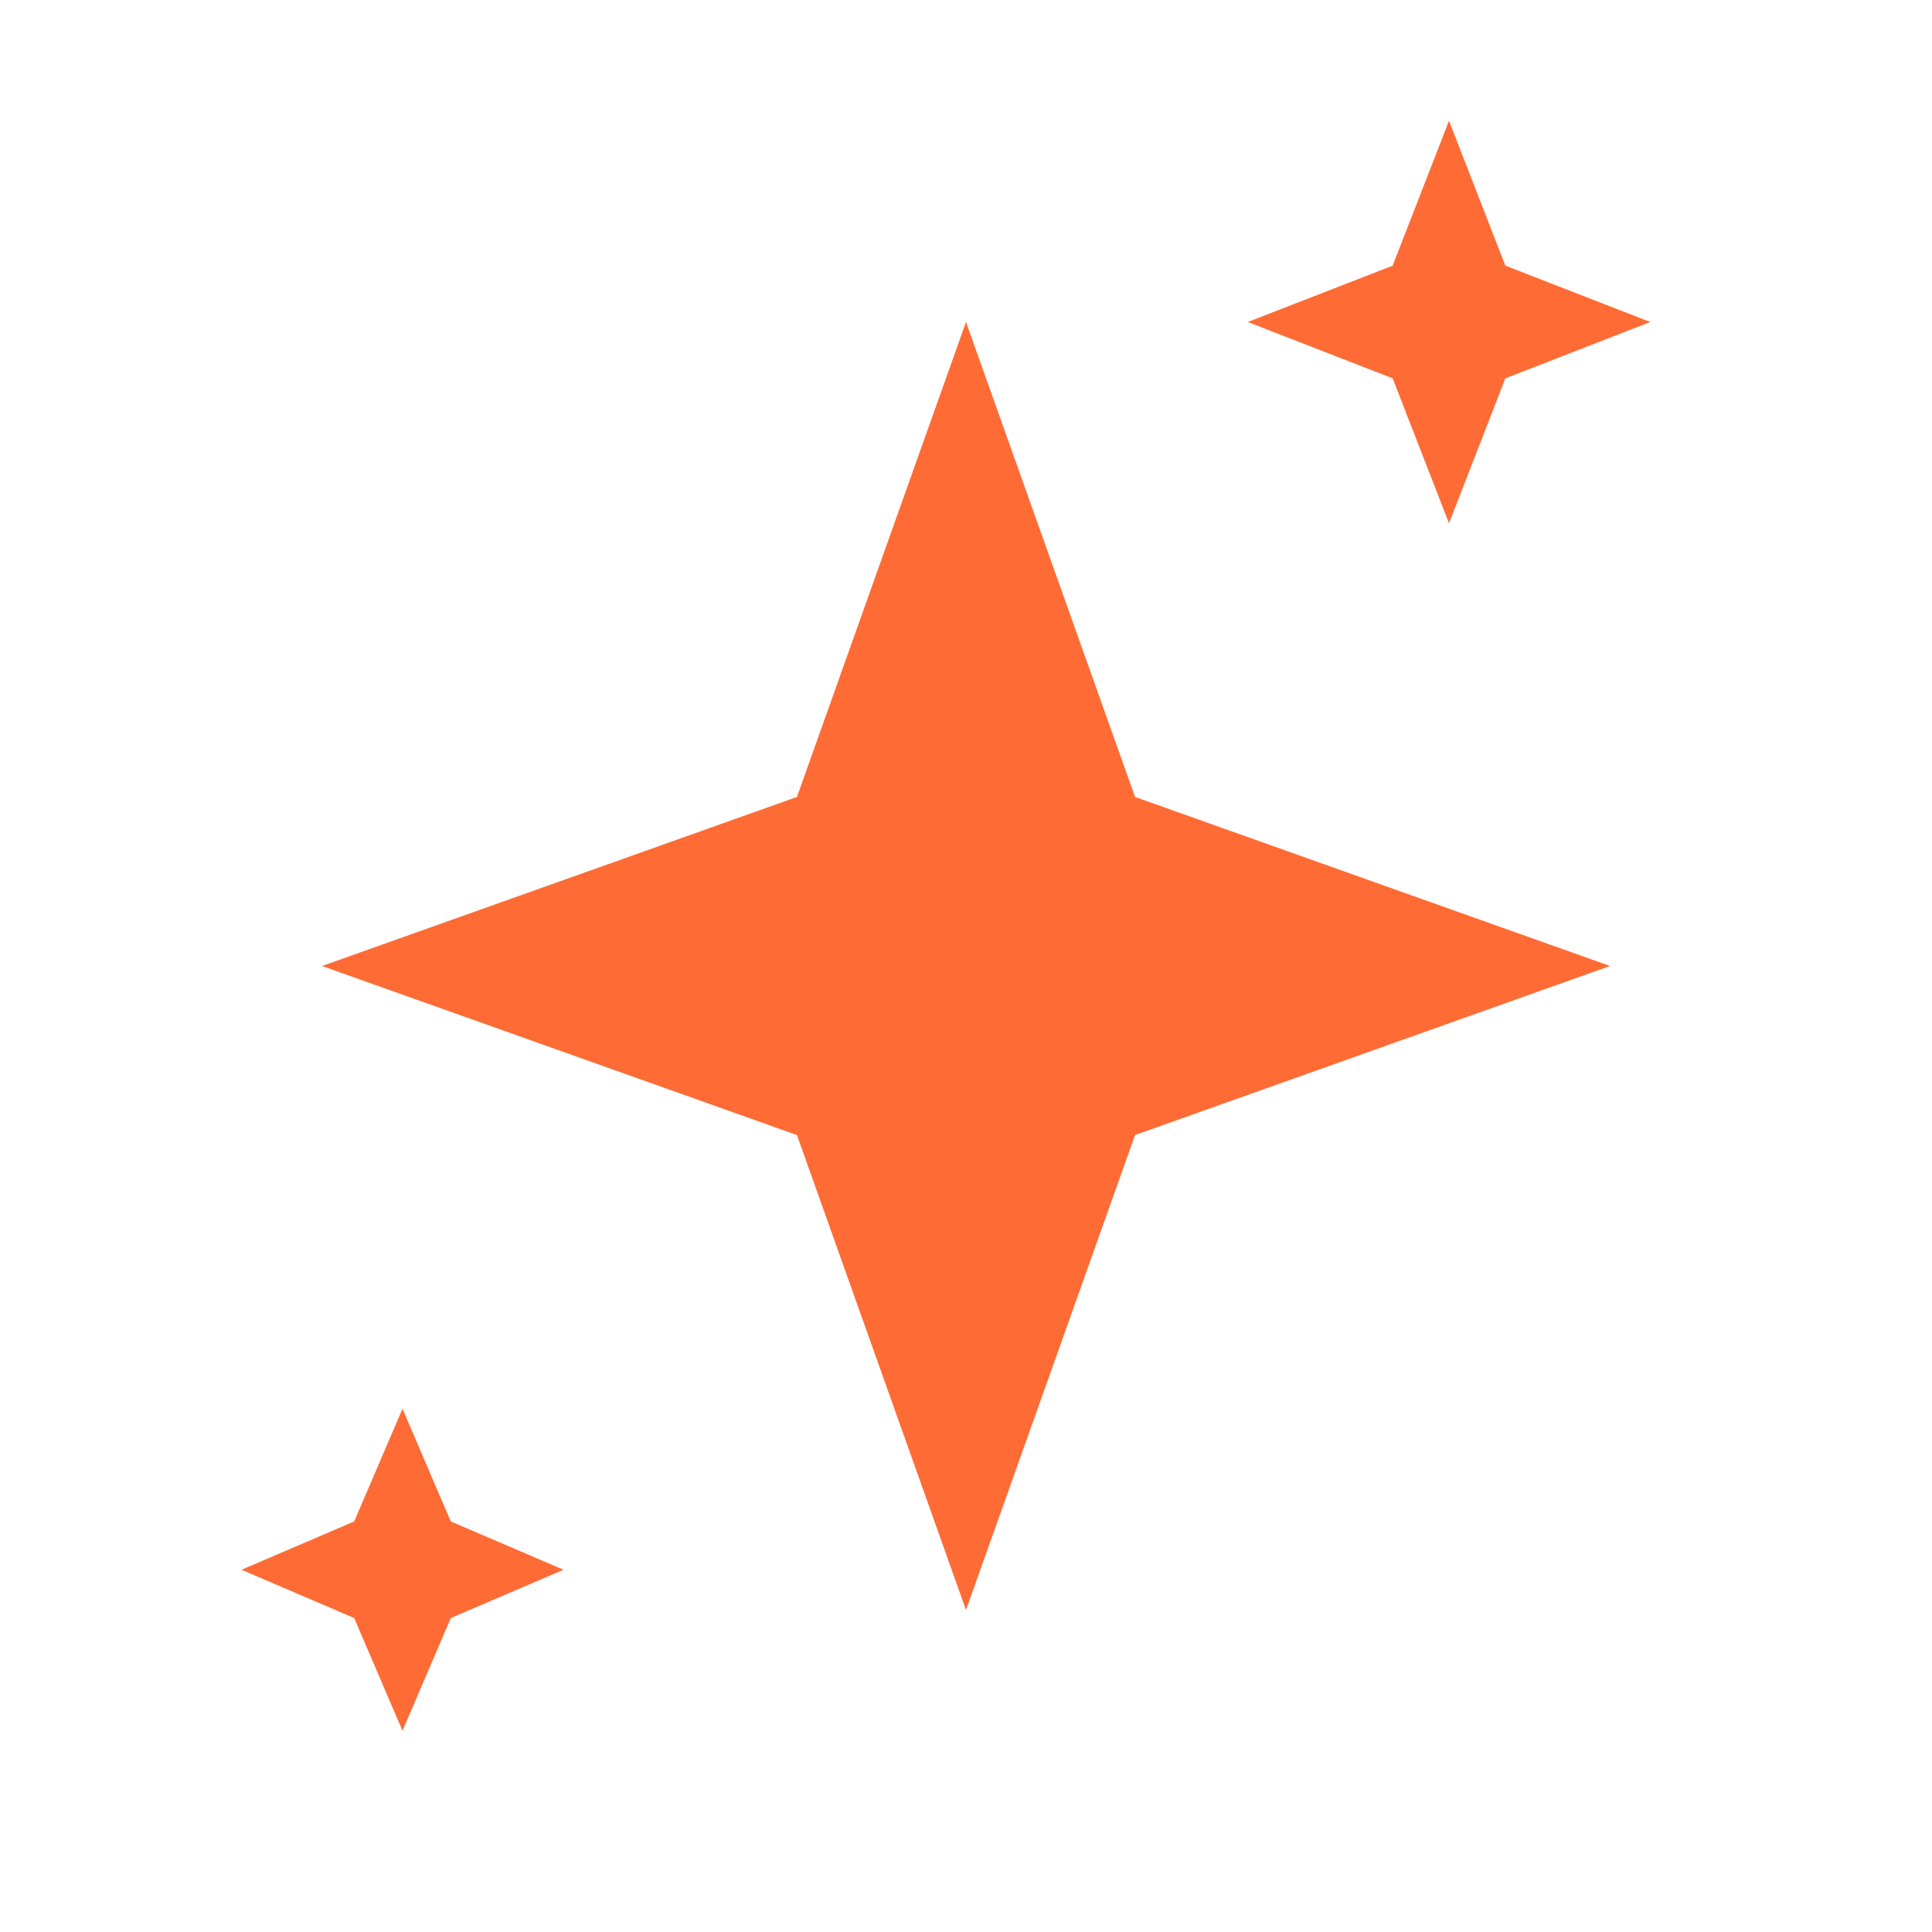
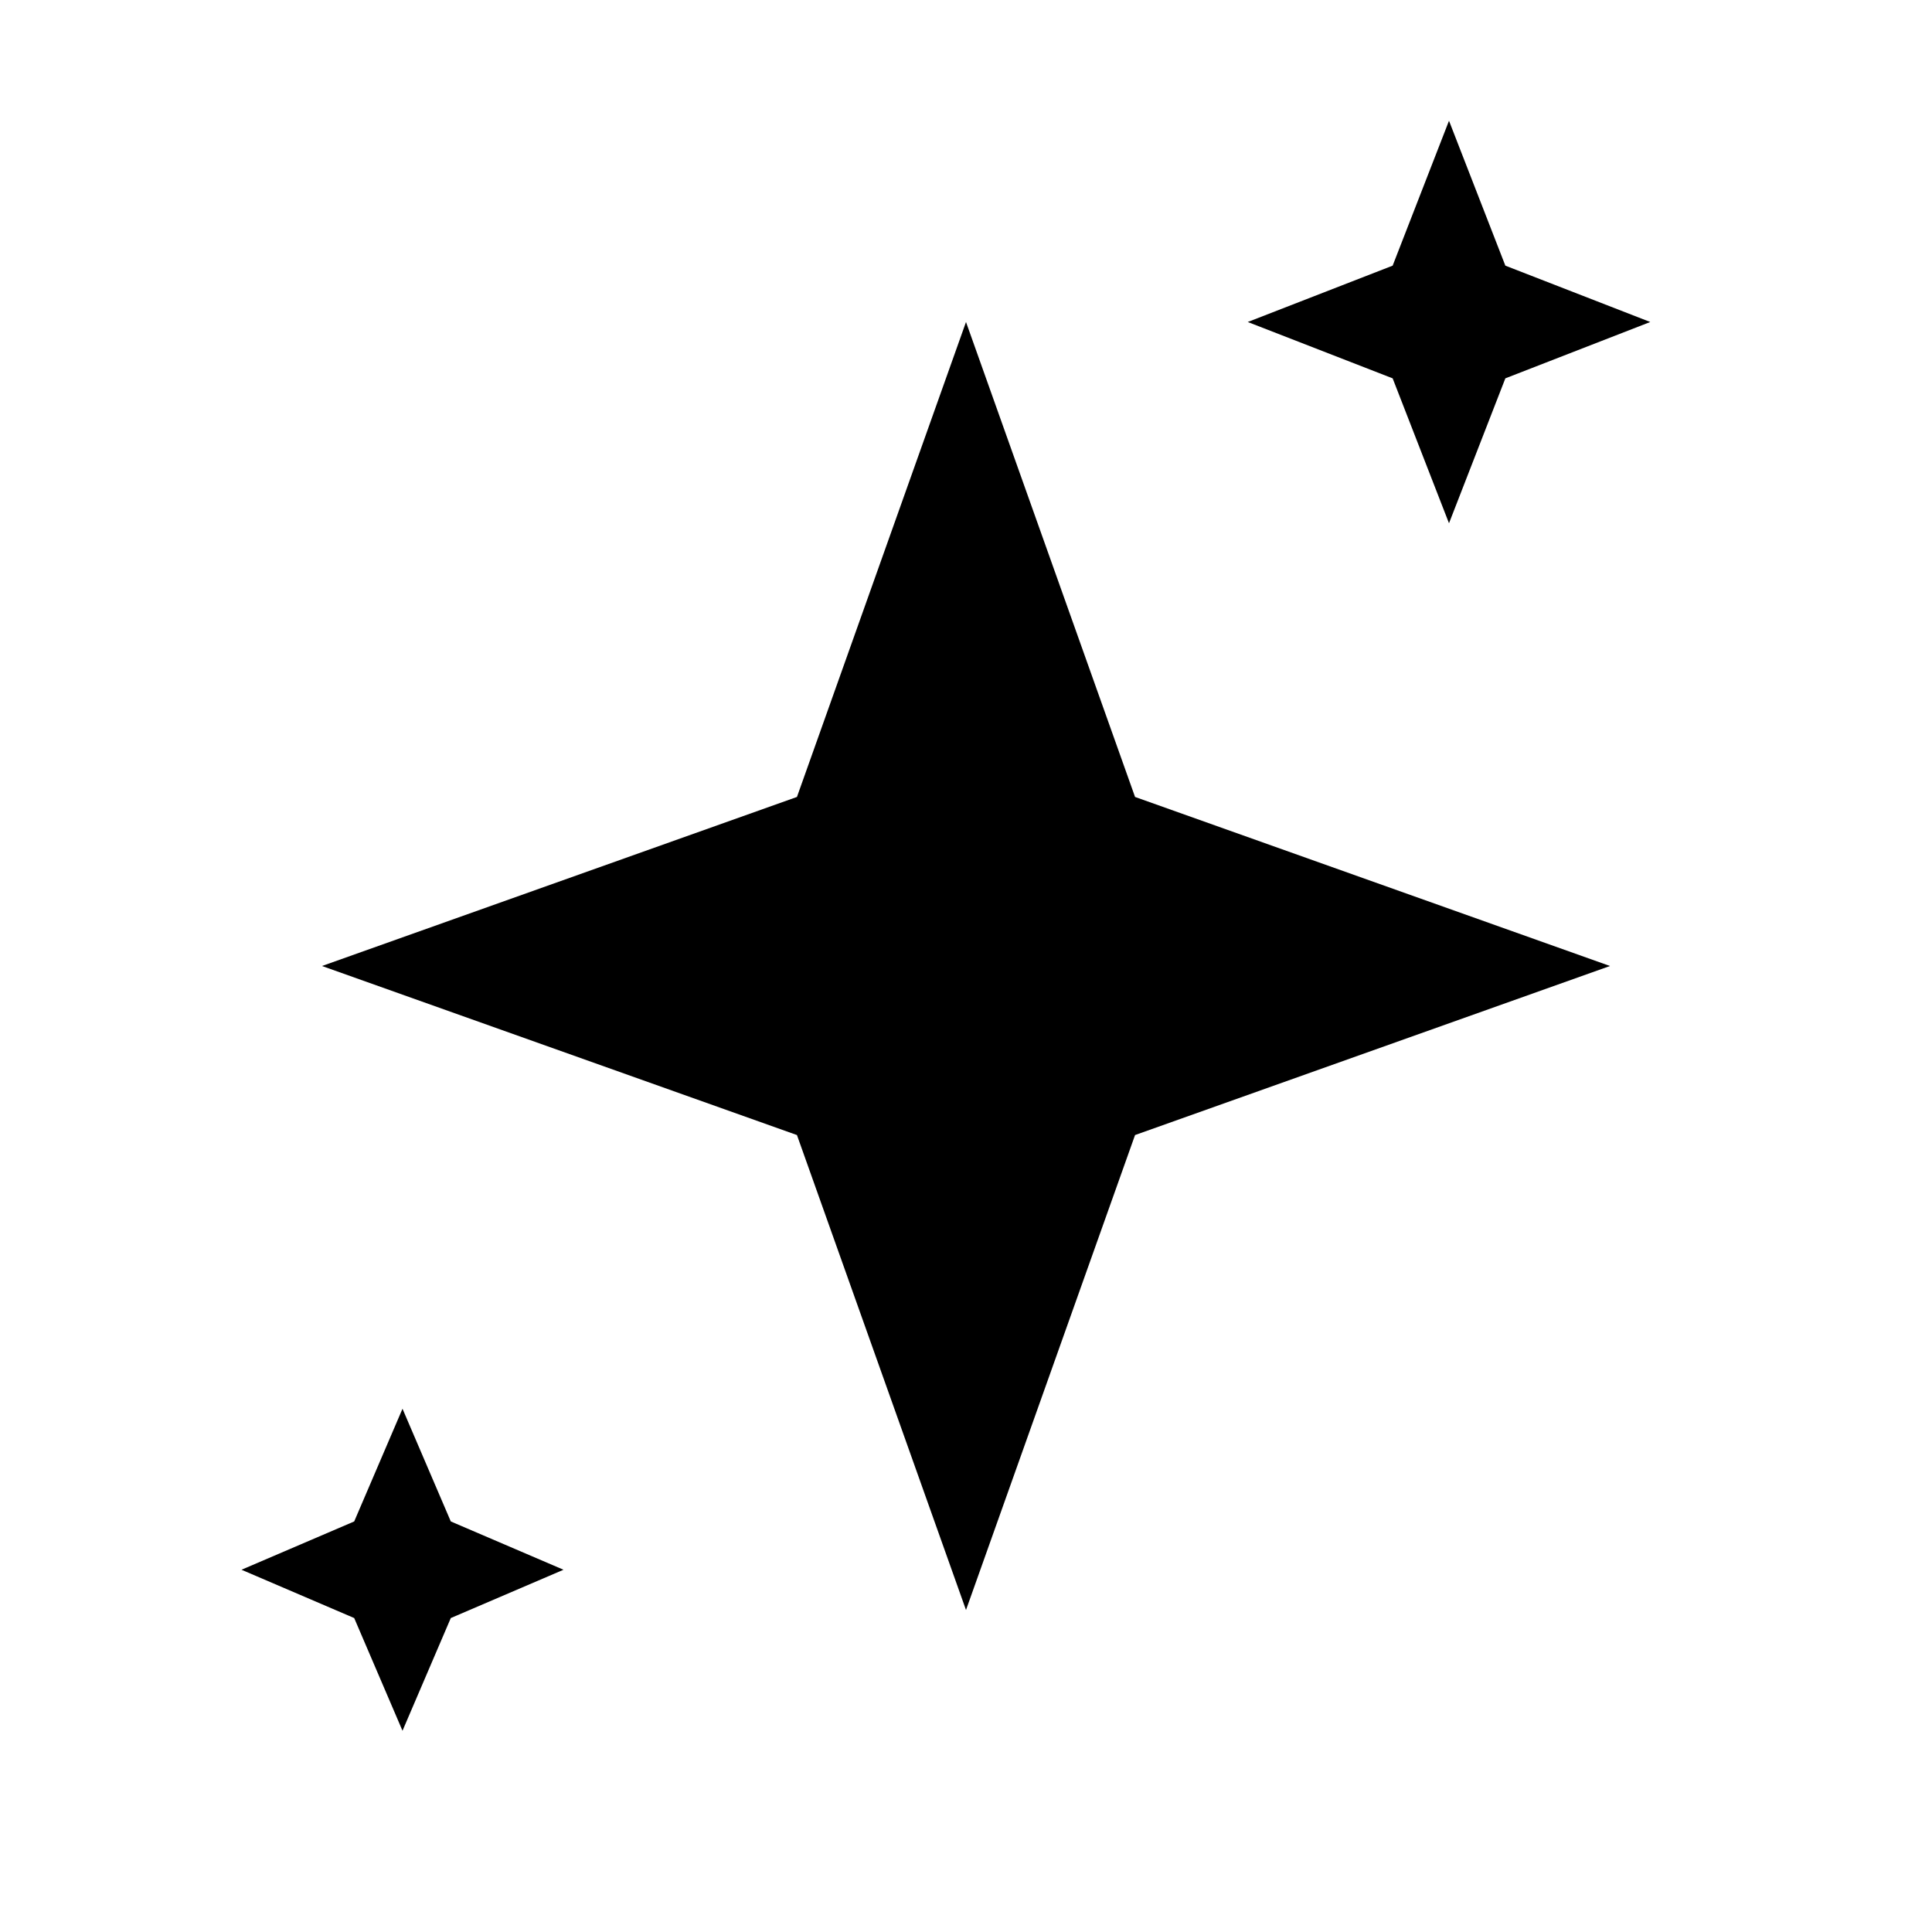
- <svg xmlns="http://www.w3.org/2000/svg" viewBox="0 0 24 24">
-   <path fill="#FF6B35" d="M12 4 14.1 9.9 20 12 14.1 14.1 12 20 9.9 14.1 4 12 9.9 9.9ZM18 1.5 18.7 3.3 20.5 4 18.7 4.7 18 6.5 17.3 4.7 15.5 4 17.3 3.3ZM5 17.5 5.6 18.9 7 19.5 5.6 20.1 5 21.5 4.4 20.1 3 19.5 4.4 18.9Z" />
+ <svg xmlns="http://www.w3.org/2000/svg" class="page-title-primary-orange" viewBox="0 0 24 24">
+   <path d="M12 4 14.1 9.9 20 12 14.1 14.1 12 20 9.9 14.1 4 12 9.9 9.9ZM18 1.5 18.7 3.3 20.5 4 18.7 4.7 18 6.5 17.3 4.7 15.5 4 17.3 3.3ZM5 17.5 5.6 18.9 7 19.5 5.6 20.1 5 21.5 4.4 20.1 3 19.5 4.4 18.9Z" />
</svg>
